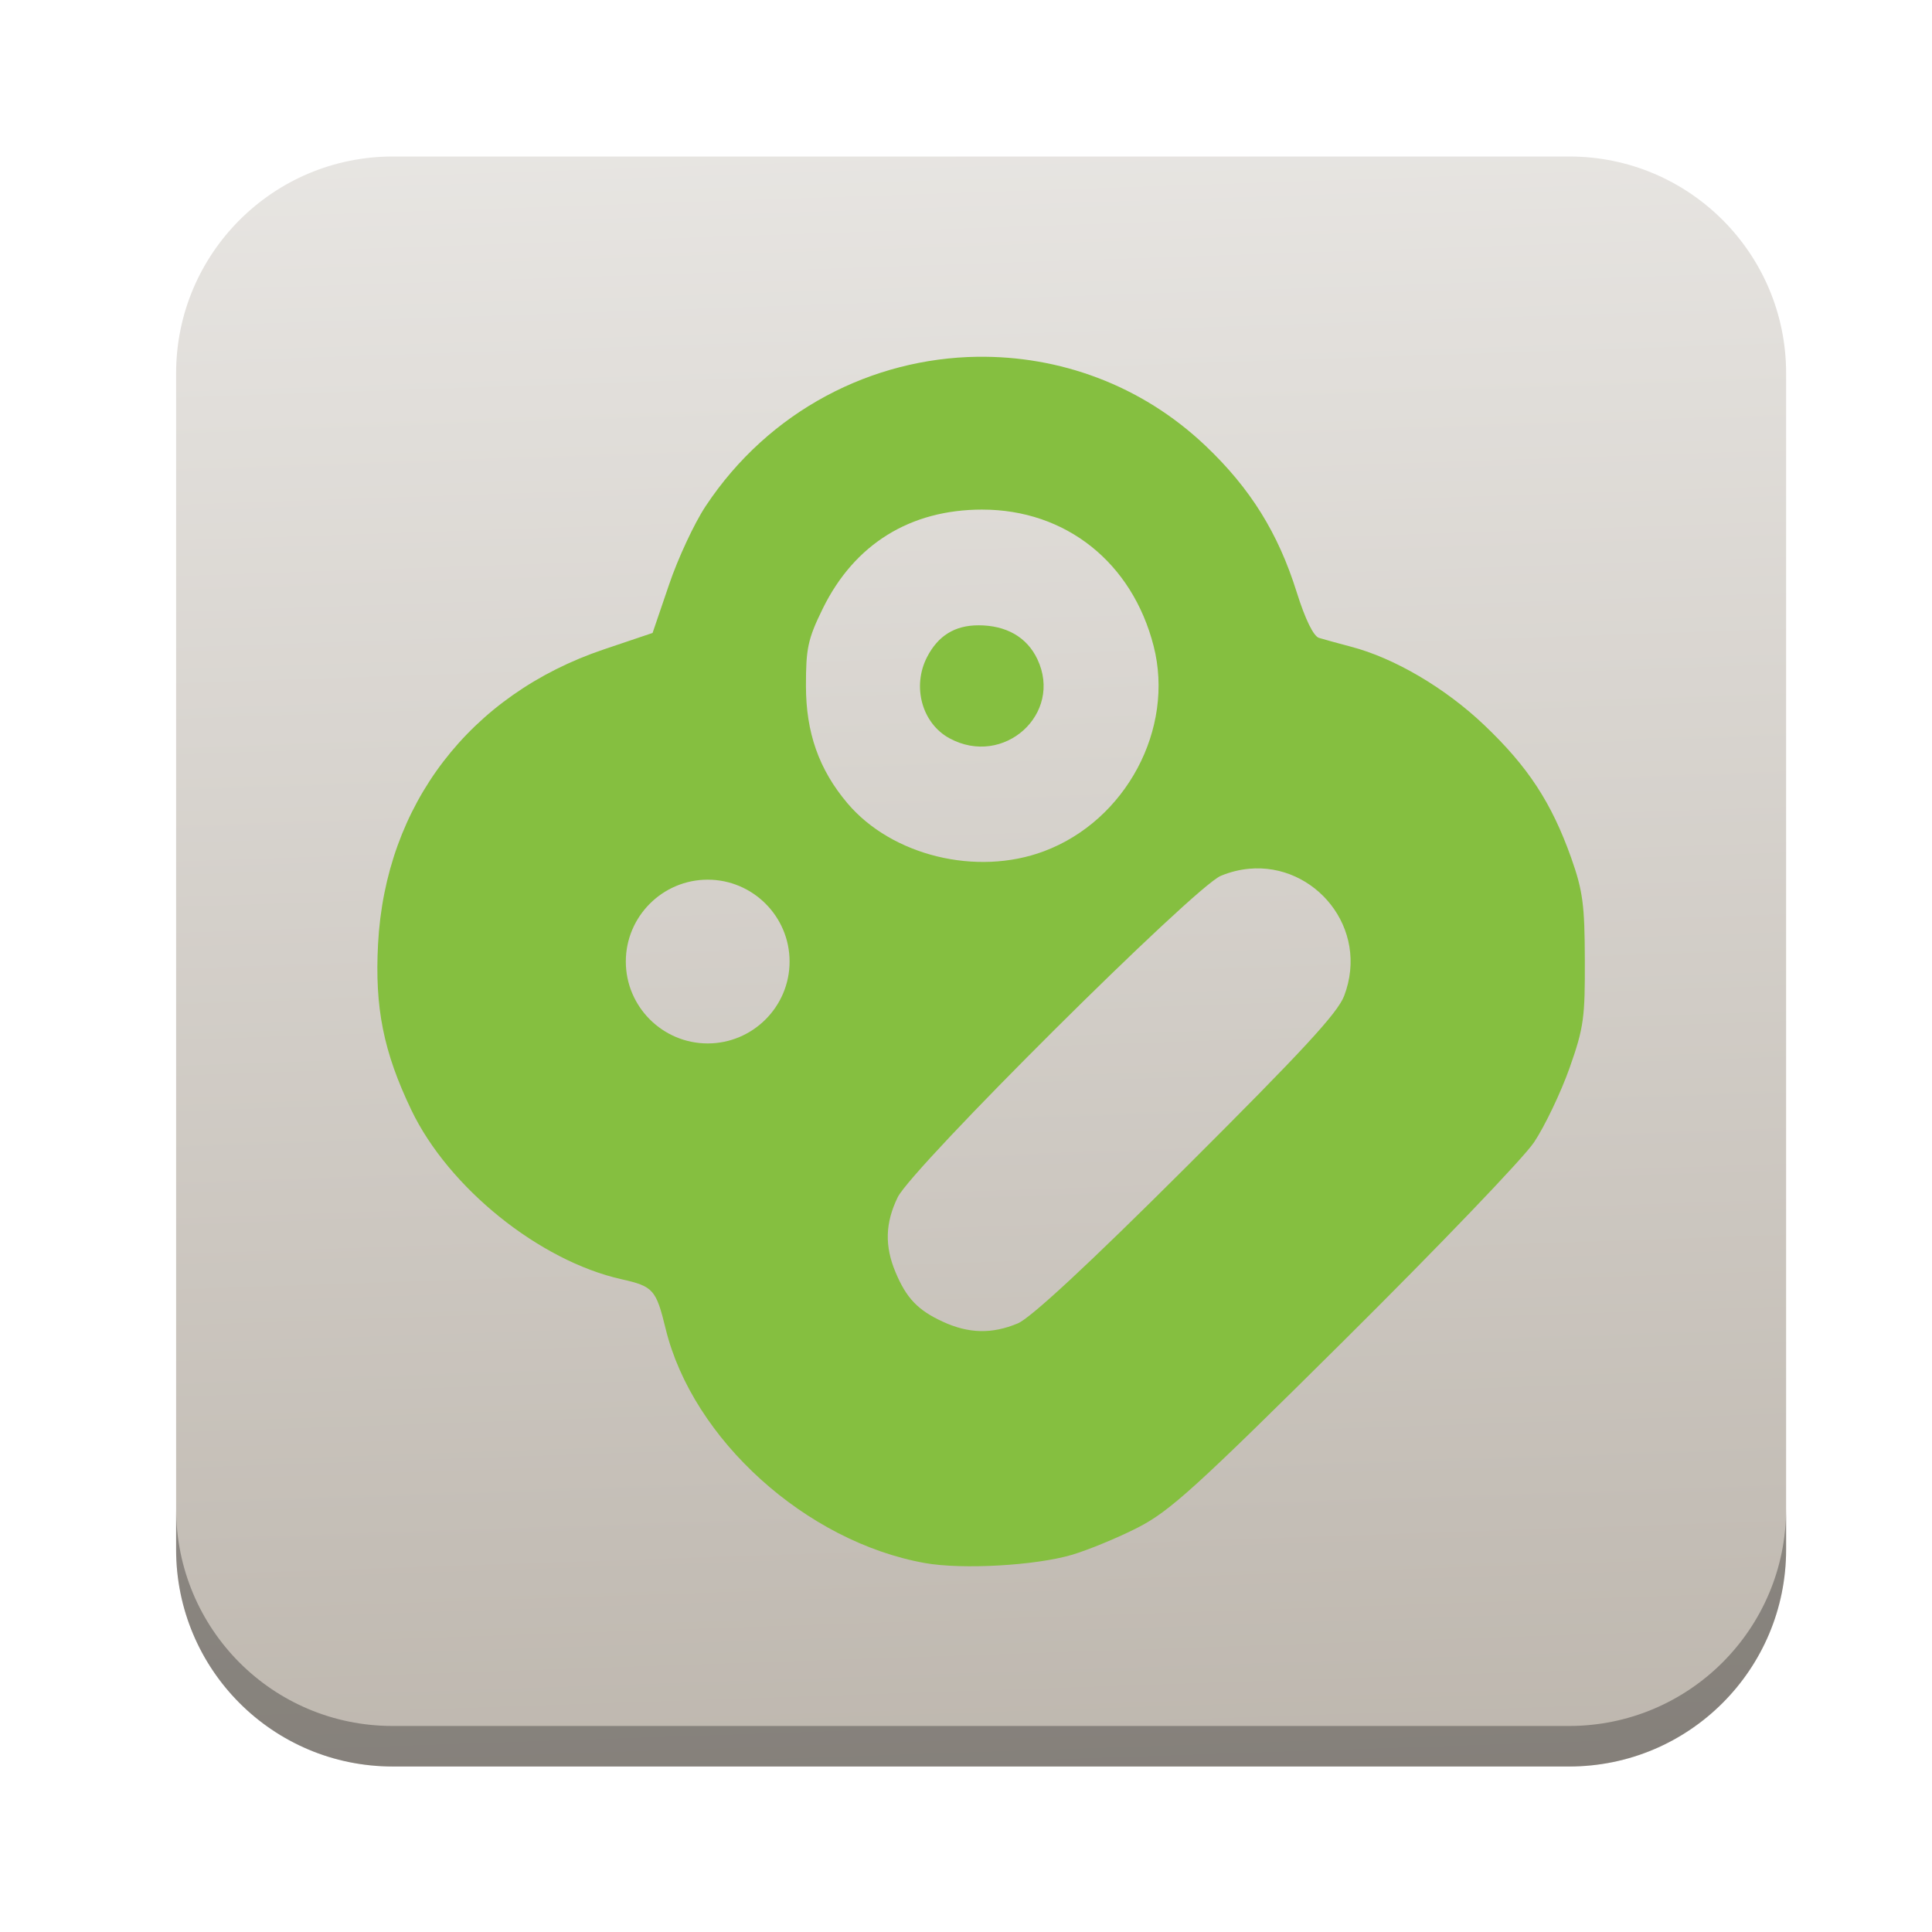
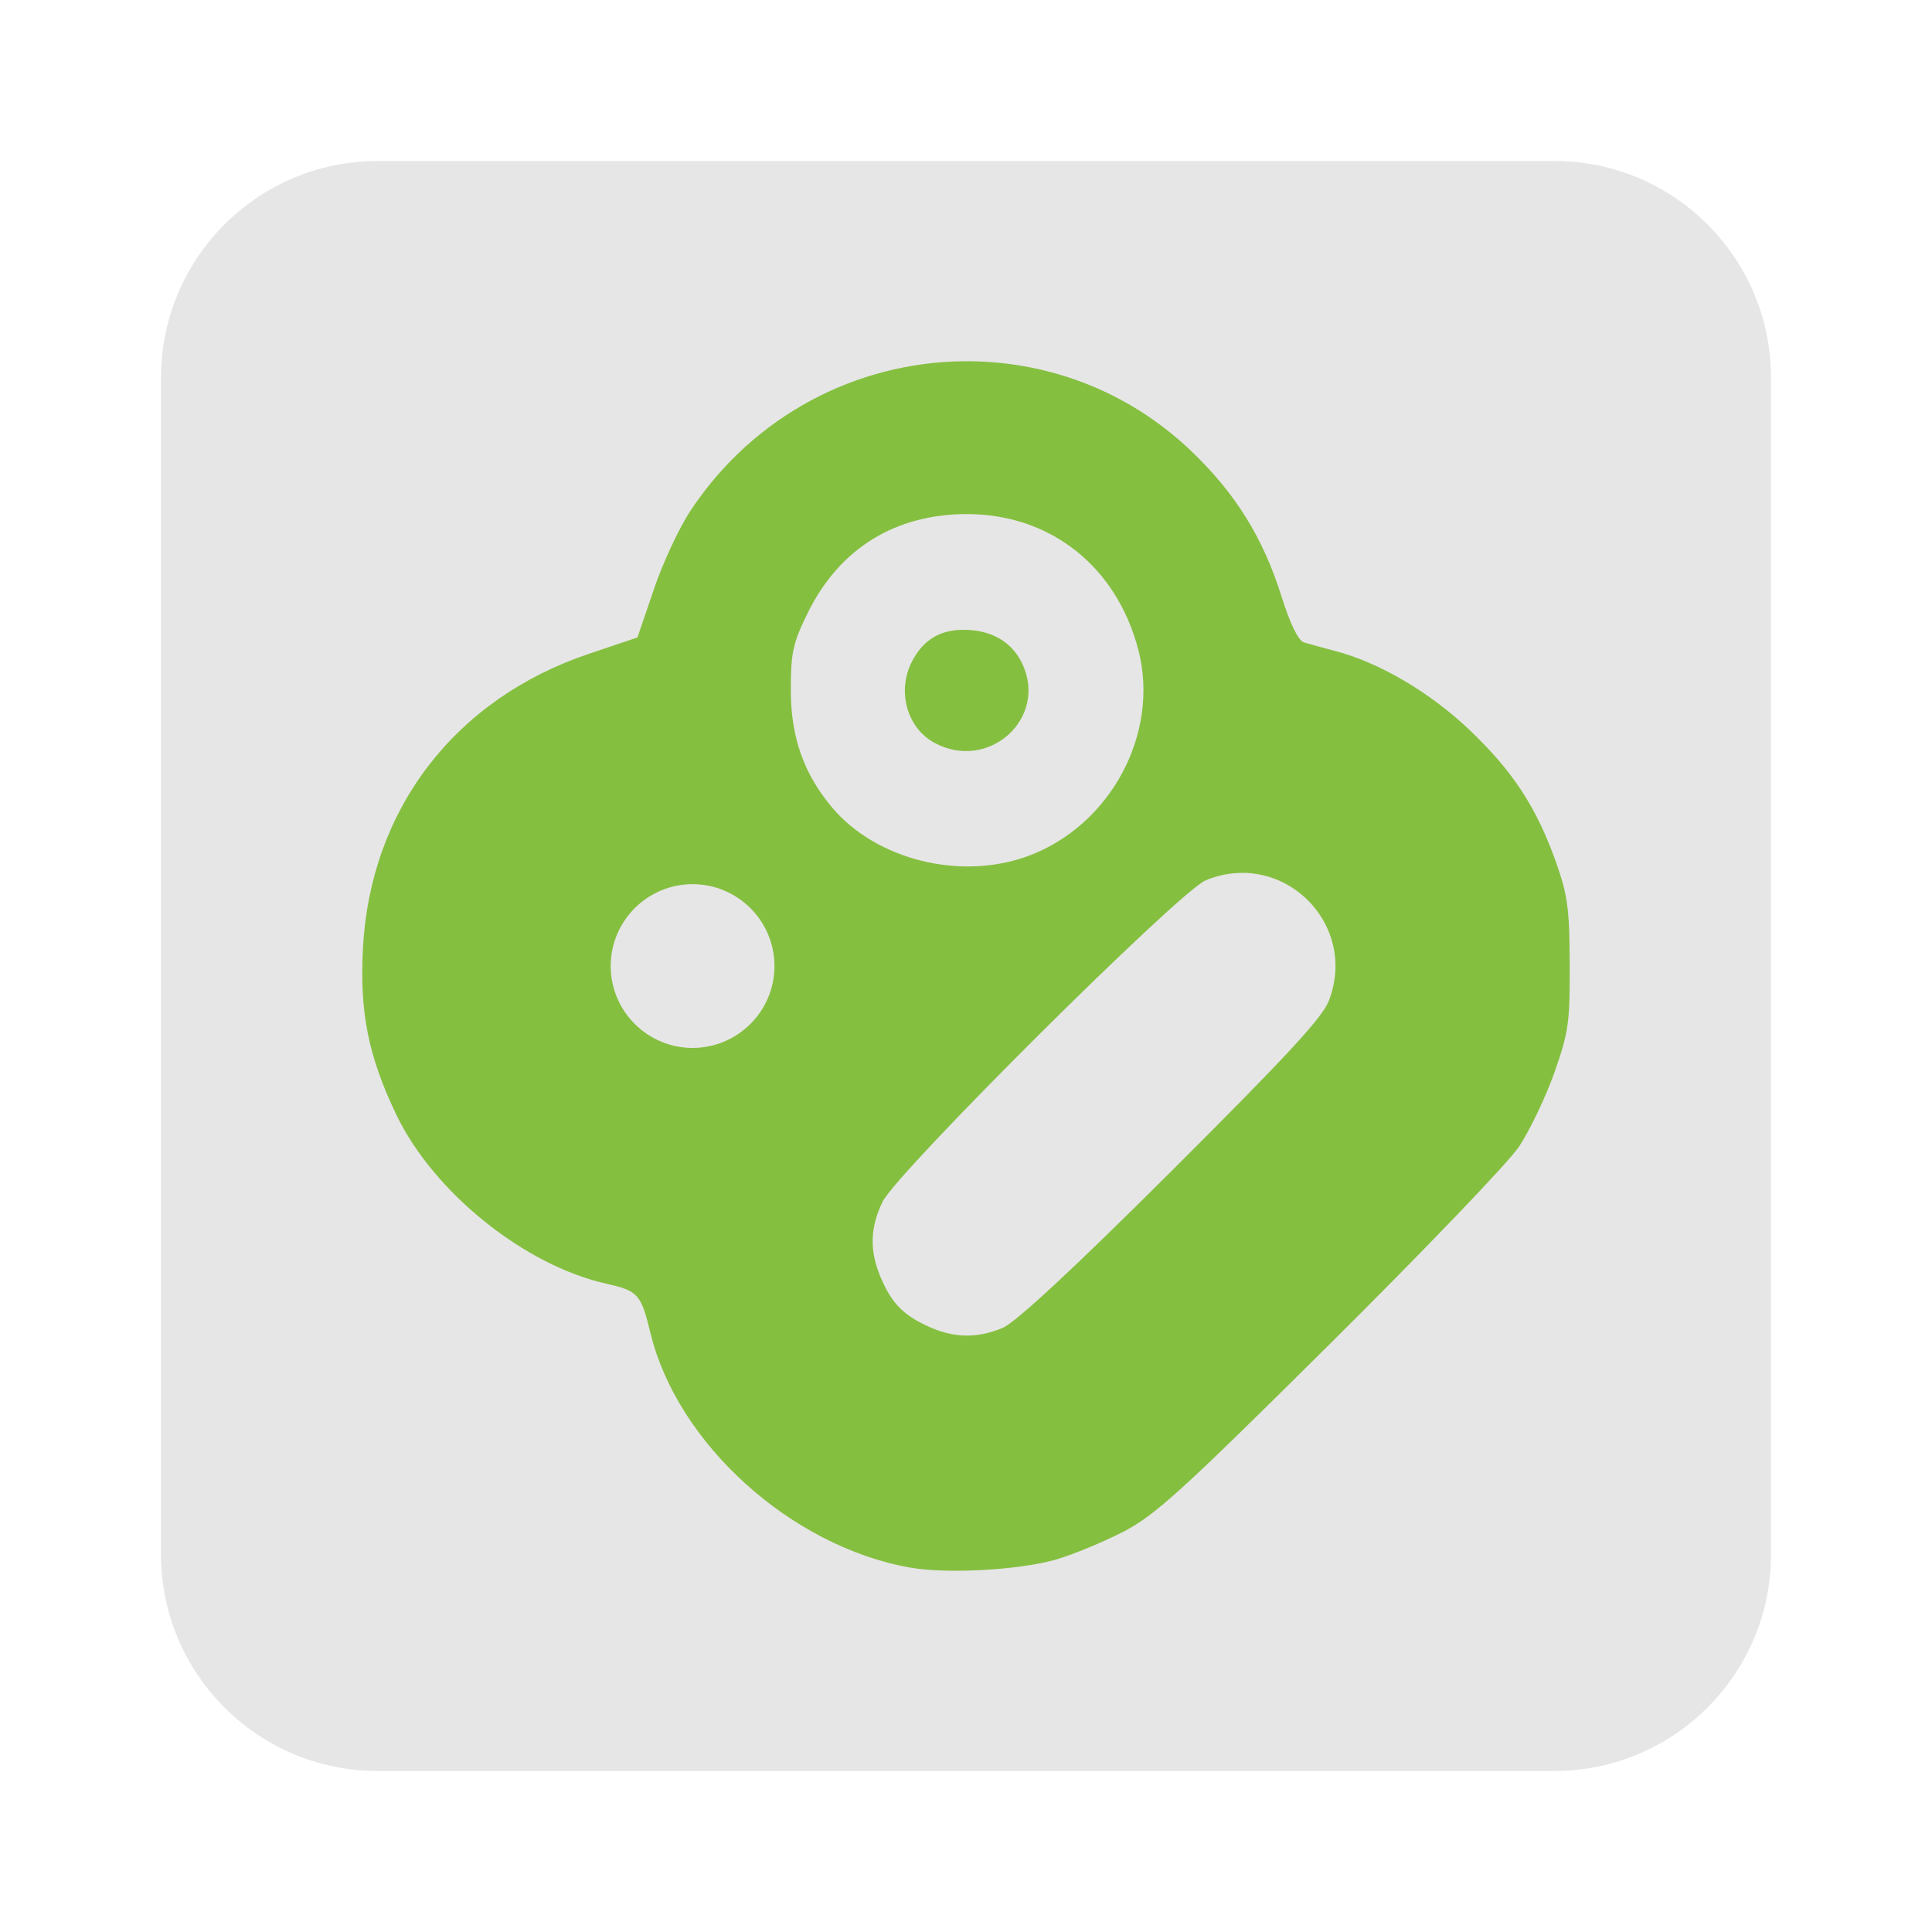
<svg xmlns="http://www.w3.org/2000/svg" xmlns:xlink="http://www.w3.org/1999/xlink" width="96" height="96" id="svg2" version="1.1">
  <defs id="defs4">
    <linearGradient x1="45.448" y1="80.472" gradientTransform="matrix(1.0059,0,0,0.99417,0,12)" x2="45.448" gradientUnits="userSpaceOnUse" xlink:href="#ButtonShadow-5" y2="5.297" id="linearGradient3664-3" />
    <filter color-interpolation-filters="sRGB" id="filter3174-8">
      <feGaussianBlur stdDeviation="1.71" id="feGaussianBlur3176-9" />
    </filter>
    <linearGradient x1="45.448" y1="80.472" gradientTransform="matrix(1.0059 0 0 .99417 0 12)" x2="45.448" gradientUnits="userSpaceOnUse" y2="7.016" id="ButtonShadow-5">
      <stop offset="0" id="stop3750-0" />
      <stop offset="1" style="stop-opacity:.588" id="stop3752-4" />
    </linearGradient>
    <linearGradient x1="45.448" y1="80.472" gradientTransform="matrix(1.0059,0,0,0.99417,0,12)" x2="45.448" gradientUnits="userSpaceOnUse" xlink:href="#ButtonShadow-7-2" y2="5.297" id="linearGradient3664-0-1" />
    <linearGradient x1="45.448" y1="80.472" gradientTransform="matrix(1.0059,0,0,0.99417,0,12)" x2="45.448" gradientUnits="userSpaceOnUse" y2="7.016" id="ButtonShadow-7-2">
      <stop offset="0" id="stop3750-3-0" />
      <stop offset="1" style="stop-opacity:.588" id="stop3752-8-0" />
    </linearGradient>
    <filter color-interpolation-filters="sRGB" id="filter3174-2-8">
      <feGaussianBlur stdDeviation="1.71" id="feGaussianBlur3176-5-2" />
    </filter>
    <linearGradient x1="45.448" y1="80.472" gradientTransform="matrix(1.0059,0,0,0.99417,0,12)" x2="45.448" gradientUnits="userSpaceOnUse" xlink:href="#ButtonShadow-8" y2="5.297" id="linearGradient3664-7" />
    <filter color-interpolation-filters="sRGB" id="filter3174-6">
      <feGaussianBlur stdDeviation="1.71" id="feGaussianBlur3176-90" />
    </filter>
    <linearGradient x1="45.448" y1="80.472" gradientTransform="matrix(1.0059 0 0 .99417 0 12)" x2="45.448" gradientUnits="userSpaceOnUse" y2="7.016" id="ButtonShadow-8">
      <stop offset="0" id="stop3750-8" />
      <stop offset="1" style="stop-opacity:.588" id="stop3752-9" />
    </linearGradient>
    <linearGradient x1="45.448" y1="80.472" gradientTransform="matrix(1.0059,0,0,0.99417,0,12)" x2="45.448" gradientUnits="userSpaceOnUse" xlink:href="#ButtonShadow-59" y2="5.297" id="linearGradient3664-03" />
    <filter color-interpolation-filters="sRGB" id="filter3174-4">
      <feGaussianBlur stdDeviation="1.71" id="feGaussianBlur3176-4" />
    </filter>
    <linearGradient x1="45.448" y1="80.472" gradientTransform="matrix(1.0059 0 0 .99417 0 12)" x2="45.448" gradientUnits="userSpaceOnUse" y2="7.016" id="ButtonShadow-59">
      <stop offset="0" id="stop3750-38" />
      <stop offset="1" style="stop-opacity:.588" id="stop3752-1" />
    </linearGradient>
    <linearGradient x1="45.448" y1="80.472" gradientTransform="matrix(1.0059,0,0,0.99417,0,12)" x2="45.448" gradientUnits="userSpaceOnUse" xlink:href="#ButtonShadow-3" y2="5.297" id="linearGradient3664-9" />
    <filter color-interpolation-filters="sRGB" id="filter3174-5">
      <feGaussianBlur stdDeviation="1.71" id="feGaussianBlur3176-6" />
    </filter>
    <linearGradient x1="45.448" y1="80.472" gradientTransform="matrix(1.0059 0 0 .99417 0 12)" x2="45.448" gradientUnits="userSpaceOnUse" y2="7.016" id="ButtonShadow-3">
      <stop offset="0" id="stop3750-7" />
      <stop offset="1" style="stop-opacity:.588" id="stop3752-3" />
    </linearGradient>
-     <linearGradient xlink:href="#linearGradient11642" id="linearGradient5160" x1="53.058" y1="1042.438" x2="50.452" y2="965.465" gradientUnits="userSpaceOnUse" />
-     <linearGradient x1="48" x2="48" gradientTransform="matrix(1.15,0,0,1.15,-7.1999,-150.65)" y1="962.62" gradientUnits="userSpaceOnUse" y2="1046.1" id="linearGradient11642">
-       <stop offset="0" style="stop-color:#bcb5ac" id="stop3189" />
-       <stop offset="1" style="stop-color:#e9e7e4" id="stop3191" />
-     </linearGradient>
    <mask id="XMLID_23_-9">
      <g style="filter:url(#Adobe_OpacityMaskFilter)" id="g31-2">
        <radialGradient r="673.12" cx="88.978" cy="-20.899" gradientUnits="userSpaceOnUse" id="XMLID_24_-1">
          <stop offset=".309" style="stop-color:#fff" id="stop34-7" />
          <stop offset="1" id="stop36-7" />
        </radialGradient>
        <ellipse ry="349.11" rx="512.93" cy="286.17" cx="295.89" style="fill:url(#XMLID_24_-1)" id="ellipse38-9" />
      </g>
    </mask>
  </defs>
  <g id="layer1" transform="translate(0,-956.3622)">
-     <rect style="fill:url(#linearGradient5160);fill-opacity:1;stroke:none" id="rect2985" width="80" height="80" x="8.751" y="964.139" rx="10.769" ry="10.769" />
-     <path style="opacity:0.3;fill:#000000;fill-opacity:1;stroke:none" d="m 8.751,1031.335 0,2.013 c 0,5.966 4.793,10.79 10.759,10.79 l 58.451,0 c 5.966,0 10.79,-4.824 10.79,-10.79 l 0,-2.013 c 0,5.966 -4.825,10.79 -10.79,10.79 l -58.451,0 c -5.966,0 -10.759,-4.824 -10.759,-10.79 z" id="rect3755" />
+     <rect style="fill:#e6e6e6;fill-opacity:1;stroke:none" id="rect2985" width="80" height="80" x="8" y="964.362" rx="10.769" ry="10.769" />
    <g id="layer2-9" style="display:none" transform="translate(-115.4379,1002.862)">
      <path id="rect3745-3" style="opacity:0.9;fill:url(#linearGradient3664-3);filter:url(#filter3174-8)" d="M 14.969,8.803 C 13.329,8.803 12,10.085 12,11.678 V 19 c -3.324,0 -7,2.676 -7,6 v 61 c 0,3.324 2.676,6 6,6 h 74 c 3.324,0 6,-2.676 6,-6 V 25 c 0,-3.324 -3.747,-6 -7.071,-6 v -0.135 c 0,-2.389 -1.978,-4.312 -4.438,-4.312 h -43.335 l -1.469,-2.875 c -0.734,-1.424 -1.329,-2.874 -2.969,-2.874 h -16.75 z" />
    </g>
    <g id="layer2" style="display:none" transform="translate(-108.2693,938.6106)">
      <path id="rect3745" style="opacity:0.9;fill:url(#linearGradient3664-0-1);filter:url(#filter3174-2-8)" d="M 14.969,8.803 C 13.329,8.803 12,10.085 12,11.678 V 19 c -3.324,0 -7,2.676 -7,6 v 61 c 0,3.324 2.676,6 6,6 h 74 c 3.324,0 6,-2.676 6,-6 V 25 c 0,-3.324 -3.747,-6 -7.071,-6 v -0.135 c 0,-2.389 -1.978,-4.312 -4.438,-4.312 h -43.335 l -1.469,-2.875 c -0.734,-1.424 -1.329,-2.874 -2.969,-2.874 h -16.75 z" />
    </g>
    <g id="layer2-6" style="display:none" transform="translate(-171.7247,918.9634)">
      <path id="rect3745-6" style="opacity:0.9;fill:url(#linearGradient3664-7);filter:url(#filter3174-6)" d="M 14.969,8.803 C 13.329,8.803 12,10.085 12,11.678 V 19 c -3.324,0 -7,2.676 -7,6 v 61 c 0,3.324 2.676,6 6,6 h 74 c 3.324,0 6,-2.676 6,-6 V 25 c 0,-3.324 -3.747,-6 -7.071,-6 v -0.135 c 0,-2.389 -1.978,-4.312 -4.438,-4.312 h -43.335 l -1.469,-2.875 c -0.734,-1.424 -1.329,-2.874 -2.969,-2.874 h -16.75 z" />
    </g>
    <g id="layer2-1" style="display:none" transform="translate(-173.3177,905.1572)">
      <path id="rect3745-1" style="opacity:0.9;fill:url(#linearGradient3664-03);filter:url(#filter3174-4)" d="M 14.969,8.803 C 13.329,8.803 12,10.085 12,11.678 V 19 c -3.324,0 -7,2.676 -7,6 v 61 c 0,3.324 2.676,6 6,6 h 74 c 3.324,0 6,-2.676 6,-6 V 25 c 0,-3.324 -3.747,-6 -7.071,-6 v -0.135 c 0,-2.389 -1.978,-4.312 -4.438,-4.312 h -43.335 l -1.469,-2.875 c -0.734,-1.424 -1.329,-2.874 -2.969,-2.874 h -16.75 z" />
    </g>
    <g id="layer2-2" style="display:none" transform="translate(-177.5658,944.9827)">
      <path id="rect3745-0" style="opacity:0.9;fill:url(#linearGradient3664-9);filter:url(#filter3174-5)" d="M 14.969,8.803 C 13.329,8.803 12,10.085 12,11.678 V 19 c -3.324,0 -7,2.676 -7,6 v 61 c 0,3.324 2.676,6 6,6 h 74 c 3.324,0 6,-2.676 6,-6 V 25 c 0,-3.324 -3.747,-6 -7.071,-6 v -0.135 c 0,-2.389 -1.978,-4.312 -4.438,-4.312 h -43.335 l -1.469,-2.875 c -0.734,-1.424 -1.329,-2.874 -2.969,-2.874 h -16.75 z" />
    </g>
-     <g transform="matrix(0.8678794,0,0,0.8678794,-136.9395,152.6813)" id="layer1-1">
+     <g transform="matrix(0.8678794,0,0,0.8678794,-137.6908,152.9044)" id="layer1-1">
      <path id="path3058" d="m 213.743,946.455 c -5.991,0.085 -11.908,3.04 -15.562,8.562 -0.645,0.975 -1.586,2.992 -2.094,4.5 l -0.938,2.75 -2.781,0.938 c -7.683,2.589 -12.516,8.895 -12.937,16.876 -0.192,3.633 0.303,6.154 1.906,9.5 2.134,4.454 7.334,8.636 12.031,9.688 1.826,0.409 1.981,0.59 2.531,2.844 1.545,6.327 8.041,12.192 14.844,13.406 2.14,0.382 6.335,0.142 8.406,-0.469 0.913,-0.269 2.62,-0.968 3.781,-1.562 1.845,-0.945 3.33,-2.299 11.844,-10.75 5.36,-5.321 10.241,-10.407 10.844,-11.312 0.603,-0.905 1.529,-2.832 2.031,-4.25 0.826,-2.333 0.886,-2.911 0.875,-6.188 -0.01,-3.114 -0.105,-3.94 -0.781,-5.844 -1.125,-3.167 -2.478,-5.222 -4.969,-7.594 -2.25,-2.142 -5.175,-3.857 -7.656,-4.5 -0.741,-0.192 -1.54,-0.421 -1.812,-0.5 -0.313,-0.09 -0.79,-1.058 -1.281,-2.625 -1.06,-3.379 -2.645,-5.93 -5.219,-8.375 -3.694,-3.509 -8.403,-5.16 -13.062,-5.094 z m 0.281,8.75 c 4.785,0 8.587,3.028 9.812,7.812 1.215,4.741 -1.586,9.993 -6.281,11.75 -3.858,1.444 -8.711,0.252 -11.25,-2.75 -1.639,-1.938 -2.375,-4.057 -2.375,-6.719 -2.1e-4,-2.126 0.098,-2.668 0.969,-4.438 1.815,-3.686 5.006,-5.656 9.125,-5.656 z m -0.219,6.625 c -1.351,0 -2.308,0.595 -2.938,1.812 -0.873,1.689 -0.296,3.8 1.281,4.656 3.1,1.682 6.518,-1.398 5.031,-4.531 -0.602,-1.268 -1.788,-1.938 -3.375,-1.938 z m 15.5,13.938 c 3.747,-0.347 6.917,3.406 5.438,7.281 -0.38,0.995 -2.423,3.19 -9.031,9.781 -5.62,5.606 -8.917,8.661 -9.656,8.969 -1.471,0.613 -2.797,0.588 -4.281,-0.094 -1.435,-0.659 -2.094,-1.348 -2.719,-2.844 -0.624,-1.494 -0.59,-2.807 0.125,-4.281 0.823,-1.698 16.986,-17.775 18.5,-18.406 0.547,-0.228 1.09,-0.357 1.625,-0.406 z m -31,0.625 c 2.584,0 4.688,2.104 4.688,4.688 0,2.584 -2.104,4.688 -4.688,4.688 -2.584,0 -4.688,-2.104 -4.688,-4.688 0,-2.584 2.104,-4.688 4.688,-4.688 z" style="fill:#85bf40;fill-opacity:1" />
    </g>
  </g>
</svg>
